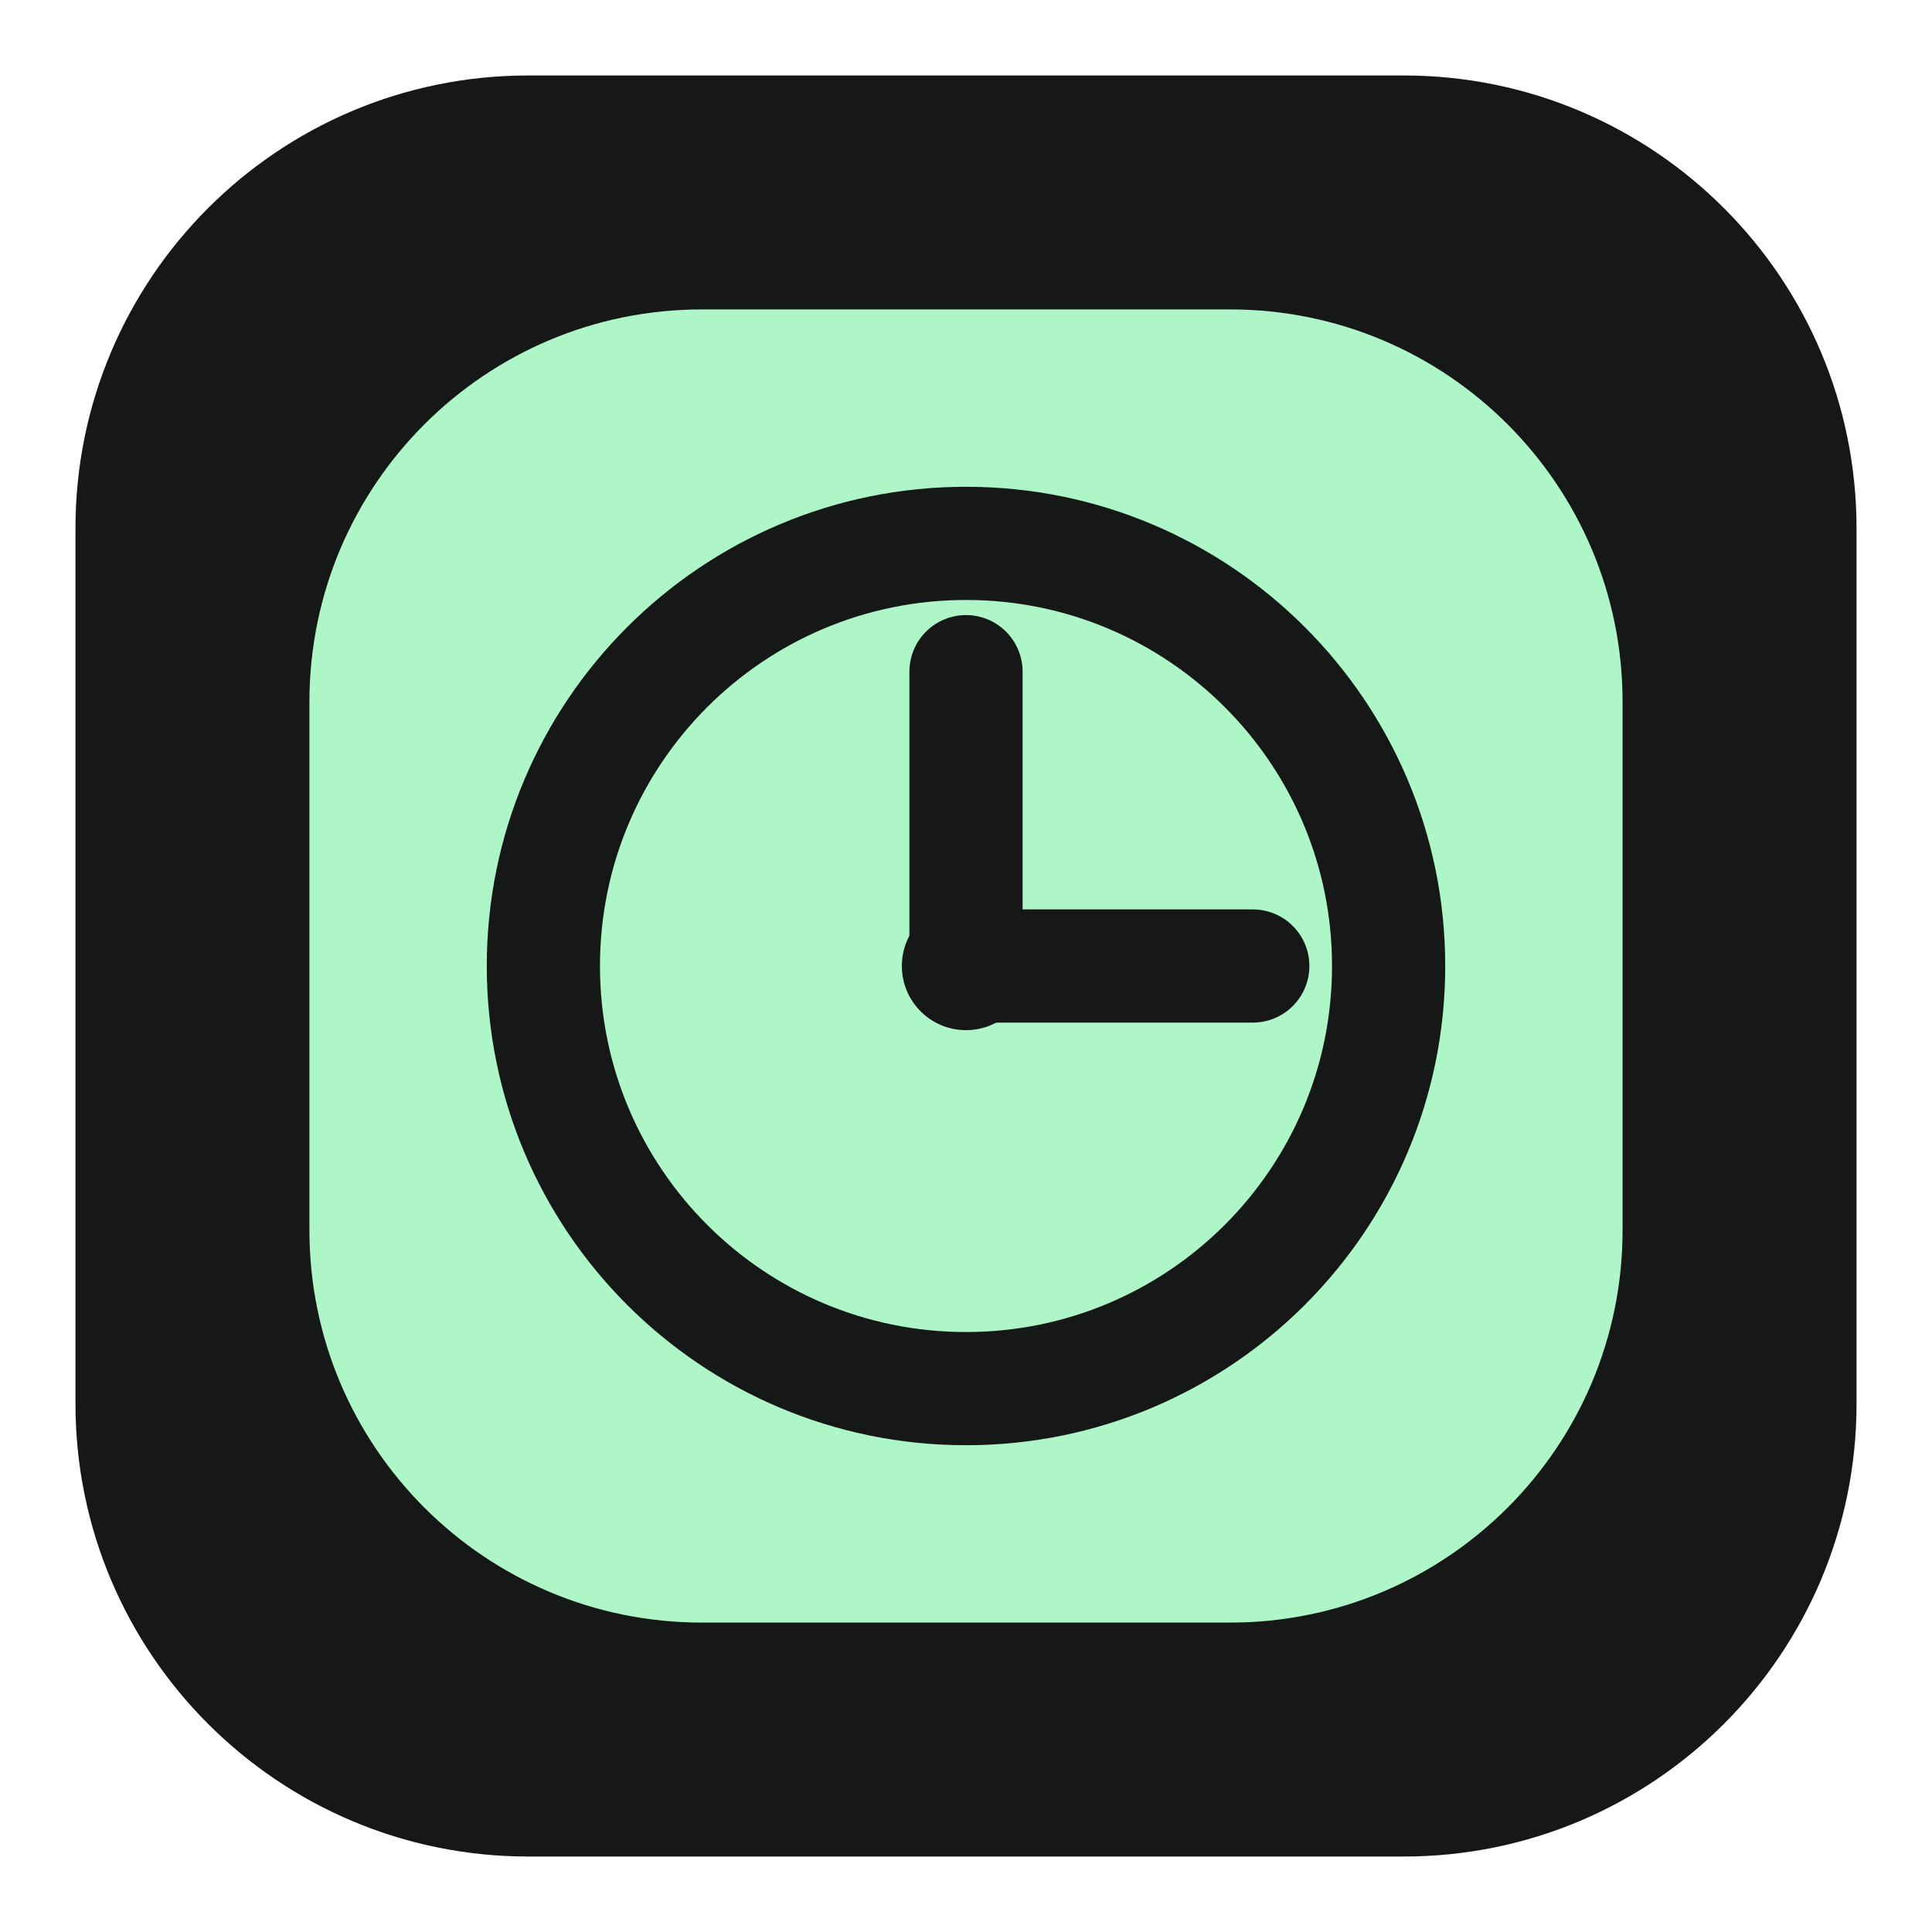
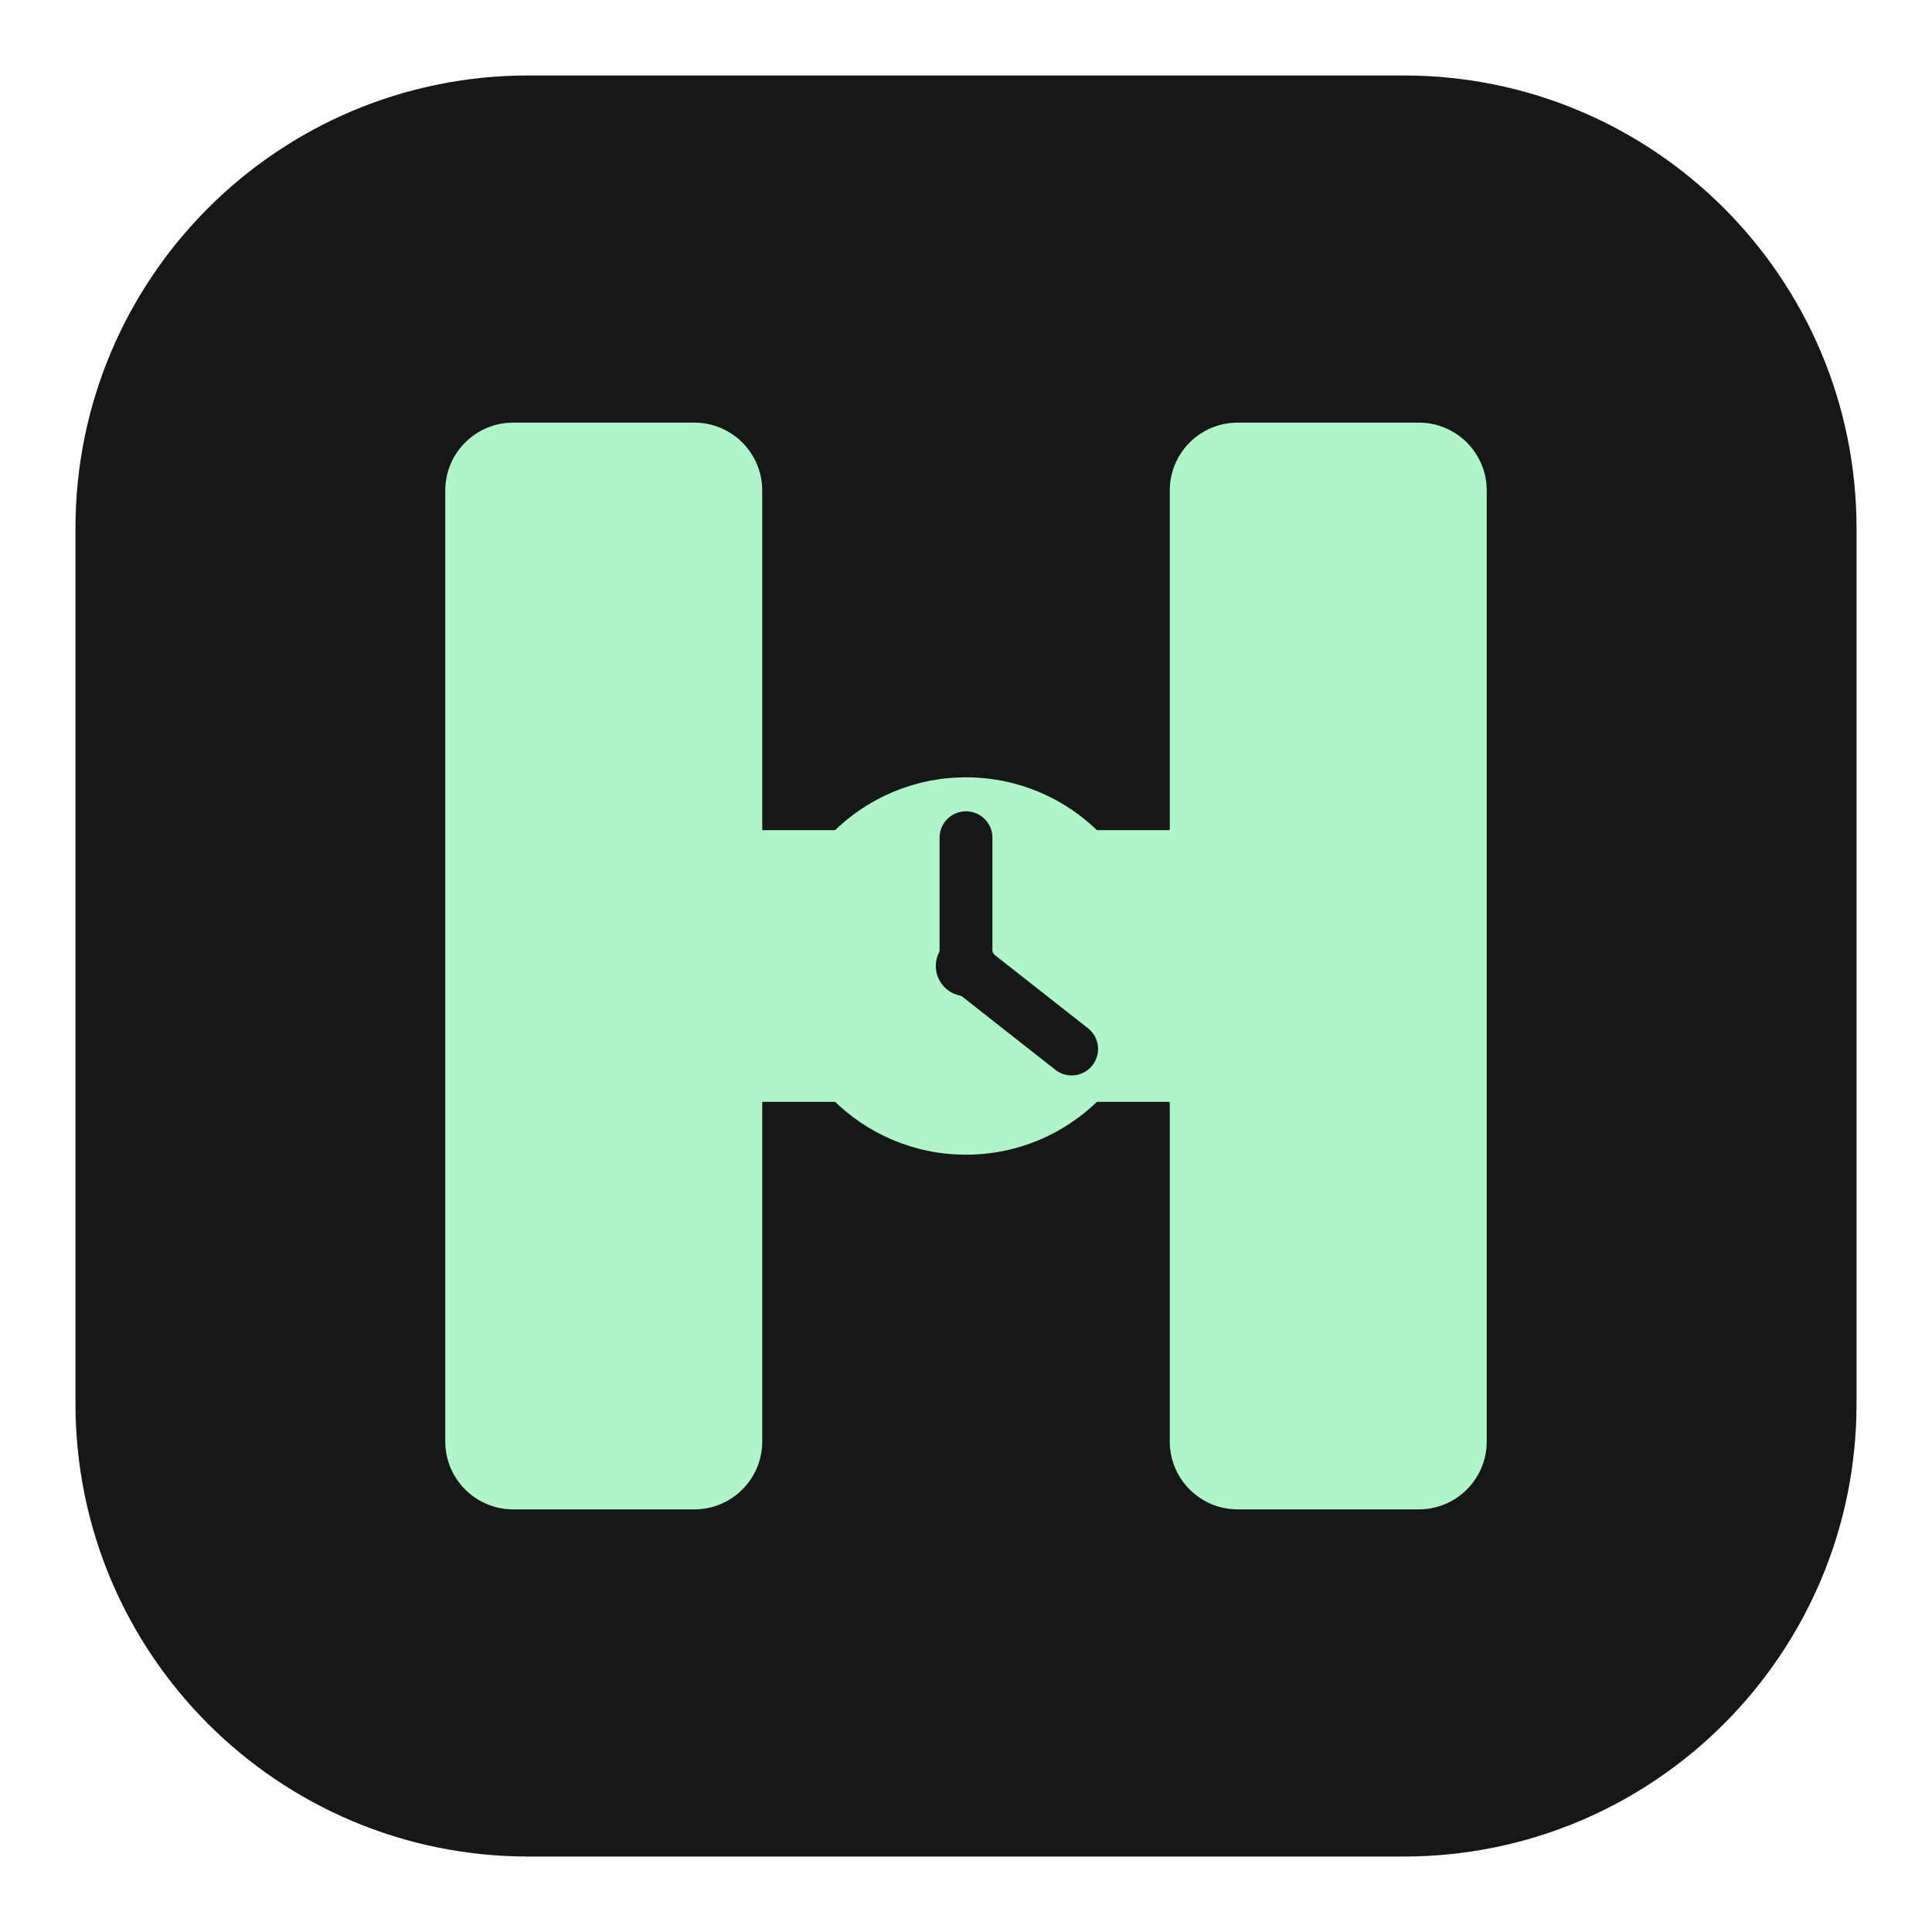
<svg xmlns="http://www.w3.org/2000/svg" viewBox="0 0 512 512" role="img" aria-label="Hours">
  <rect x="20" y="20" width="472" height="472" rx="120" fill="#151817" />
-   <rect x="82" y="82" width="348" height="348" rx="104" fill="#aef6c7" />
-   <circle cx="256" cy="256" r="112" fill="none" stroke="#151817" stroke-width="30" />
-   <path d="M256 178v78h76" fill="none" stroke="#151817" stroke-width="30" stroke-linecap="round" stroke-linejoin="round" />
-   <circle cx="256" cy="256" r="17" fill="#151817" />
+   <rect x="118" y="112" width="84" height="288" rx="18" fill="#aef6c7" />
+   <rect x="310" y="112" width="84" height="288" rx="18" fill="#aef6c7" />
+   <rect x="184" y="220" width="144" height="72" fill="#aef6c7" />
+   <circle cx="256" cy="256" r="50" fill="#aef6c7" />
+   <path d="M256 256v-34m0 34 28 22" fill="none" stroke="#151817" stroke-width="14" stroke-linecap="round" stroke-linejoin="round" />
+   <circle cx="256" cy="256" r="8" fill="#151817" />
</svg>
